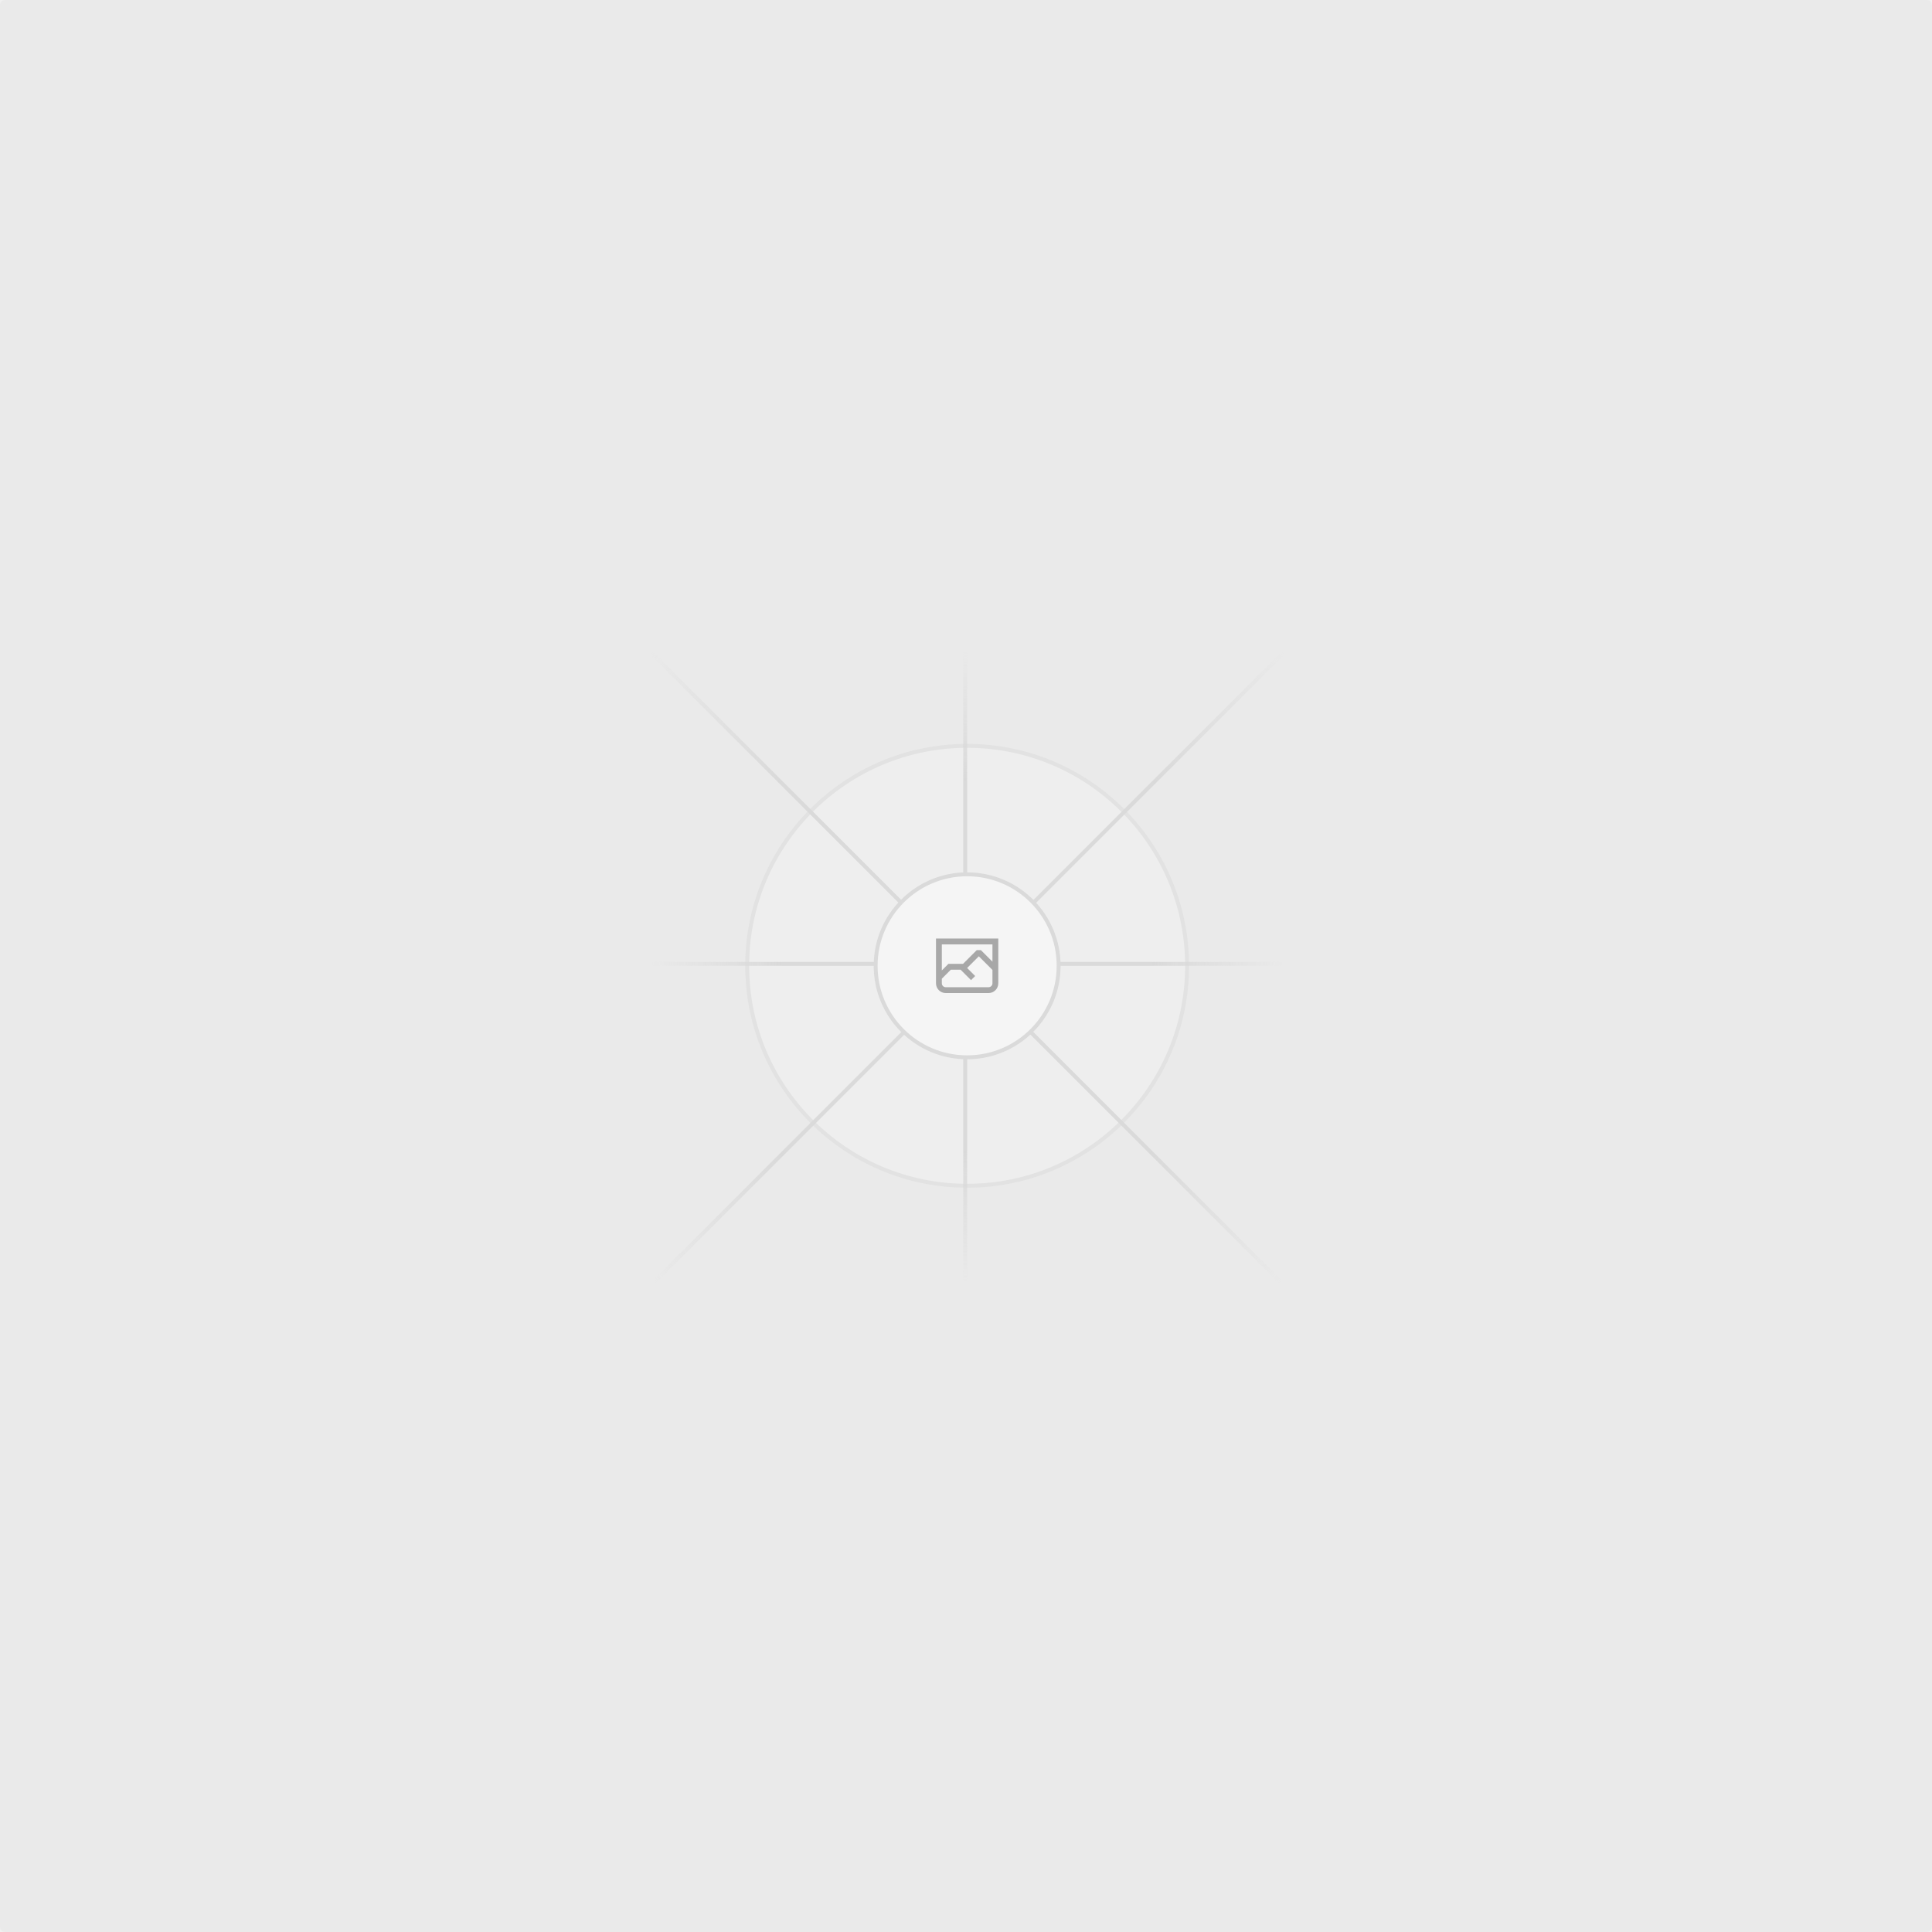
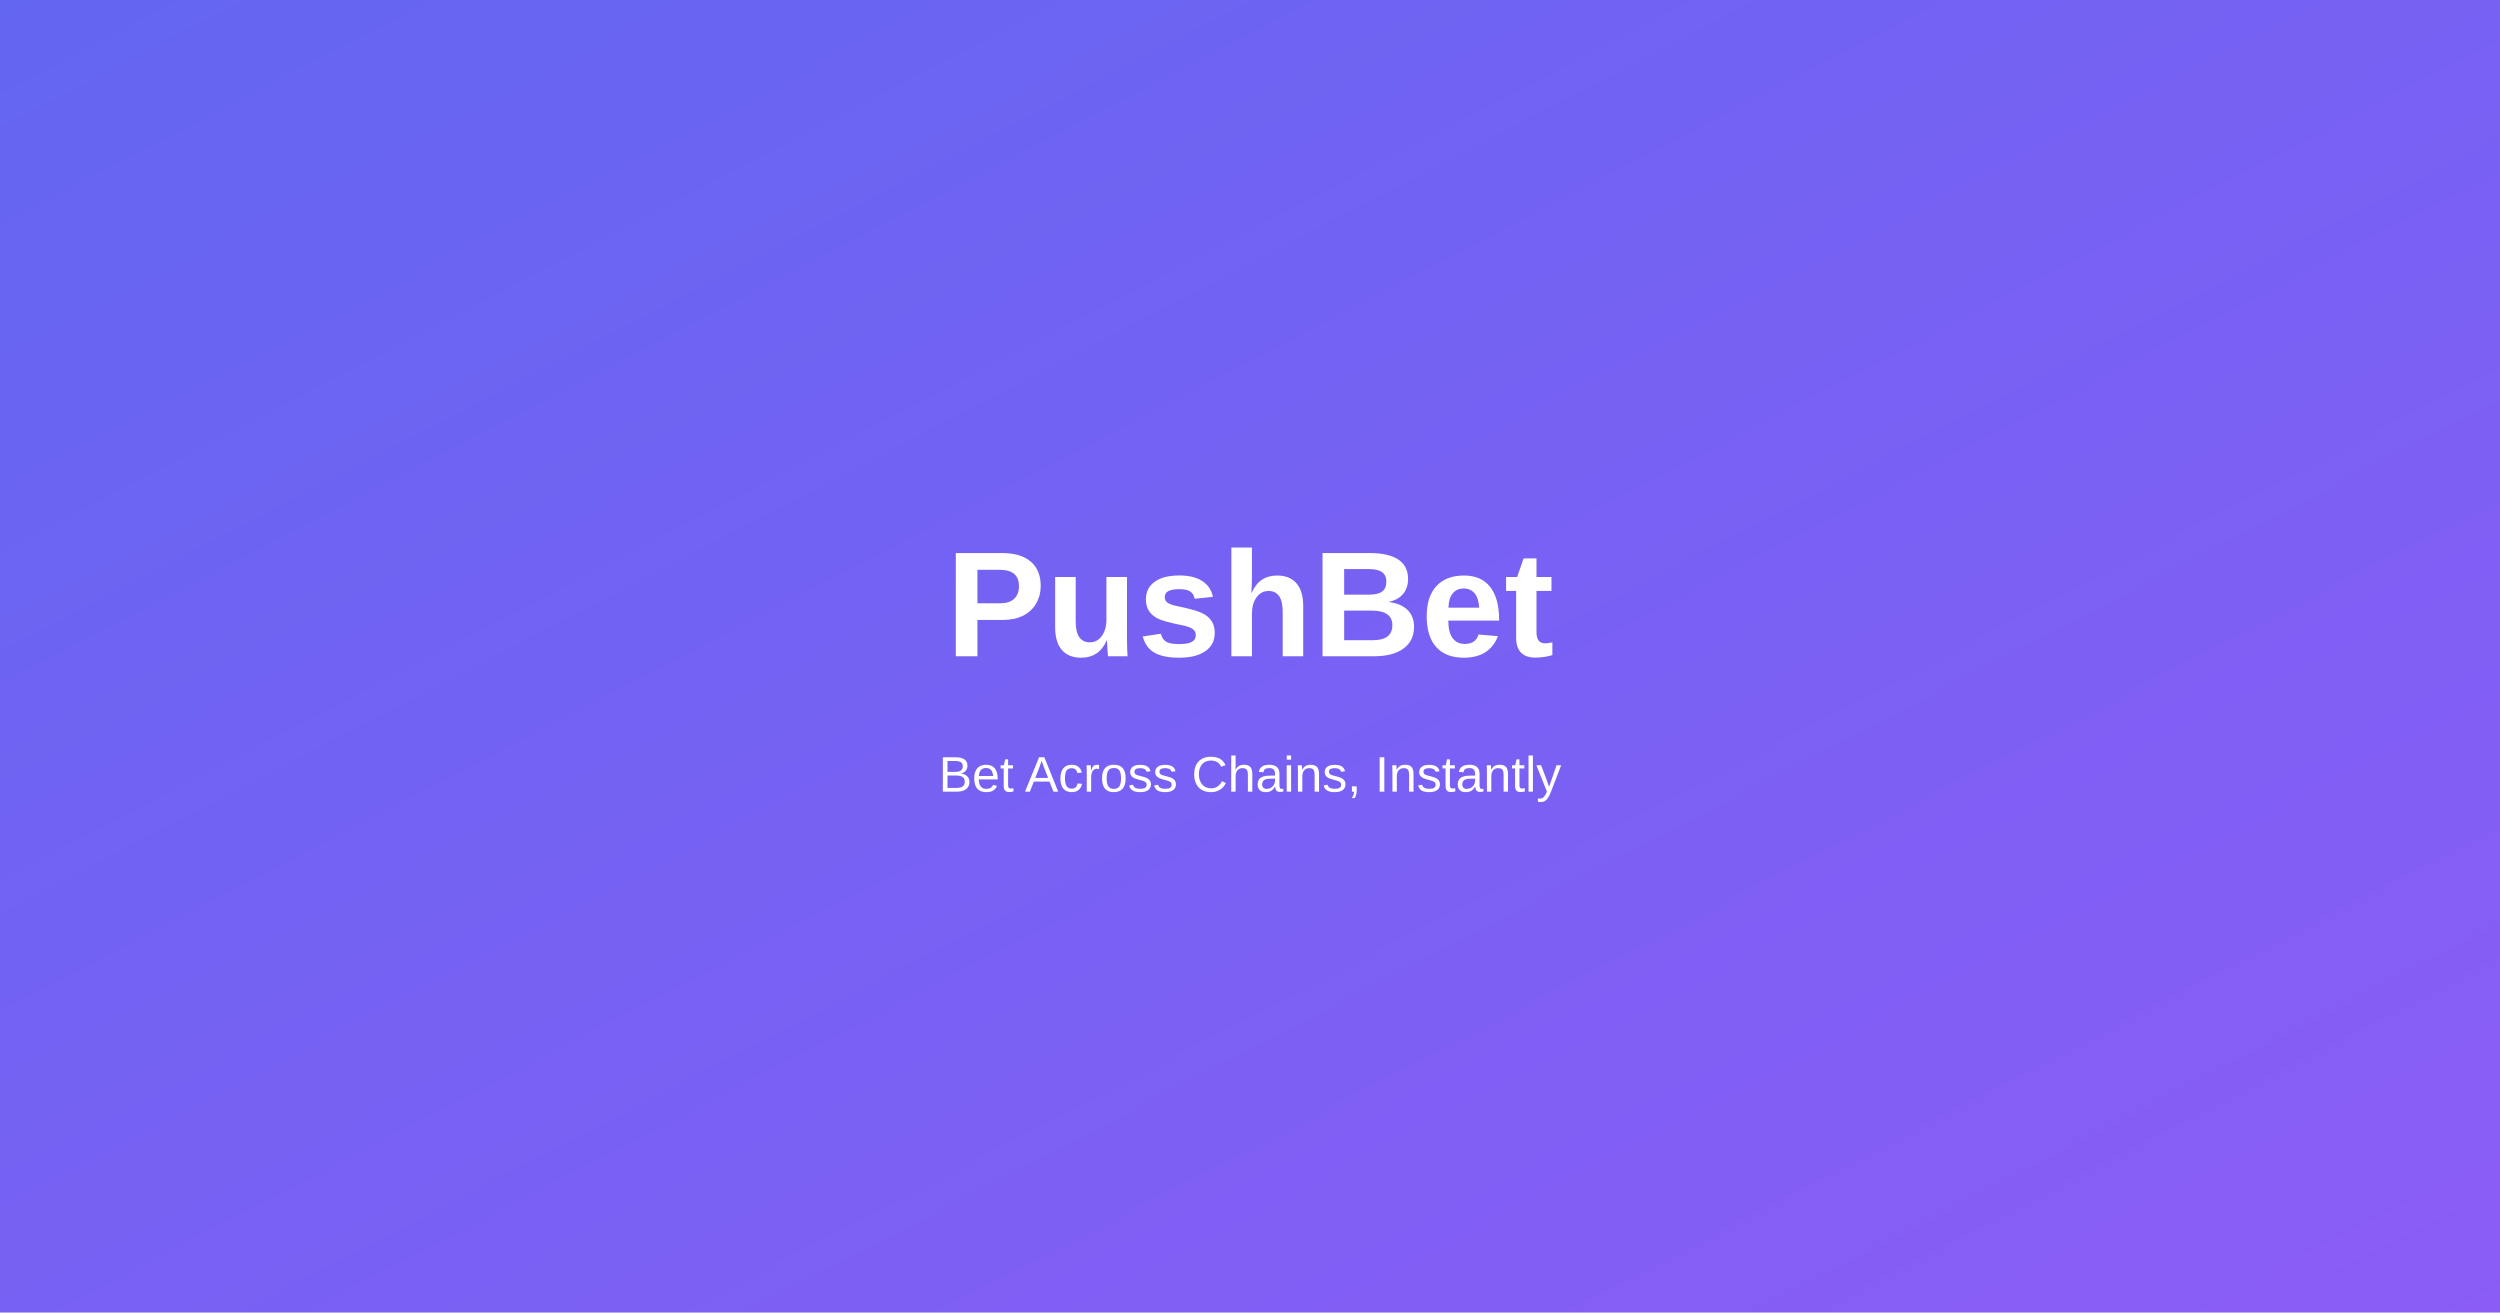
- <svg xmlns="http://www.w3.org/2000/svg" width="1200" height="1200" fill="none">
-   <rect width="1200" height="1200" fill="#EAEAEA" rx="3" />
-   <g opacity=".5">
-     <g opacity=".5">
-       <path fill="#FAFAFA" d="M600.709 736.5c-75.454 0-136.621-61.167-136.621-136.62 0-75.454 61.167-136.621 136.621-136.621 75.453 0 136.62 61.167 136.62 136.621 0 75.453-61.167 136.62-136.62 136.62Z" />
-       <path stroke="#C9C9C9" stroke-width="2.418" d="M600.709 736.5c-75.454 0-136.621-61.167-136.621-136.62 0-75.454 61.167-136.621 136.621-136.621 75.453 0 136.62 61.167 136.62 136.621 0 75.453-61.167 136.62-136.62 136.62Z" />
-     </g>
-     <path stroke="url(#a)" stroke-width="2.418" d="M0-1.209h553.581" transform="scale(1 -1) rotate(45 1163.11 91.165)" />
-     <path stroke="url(#b)" stroke-width="2.418" d="M404.846 598.671h391.726" />
-     <path stroke="url(#c)" stroke-width="2.418" d="M599.5 795.742V404.017" />
-     <path stroke="url(#d)" stroke-width="2.418" d="m795.717 796.597-391.441-391.44" />
-     <path fill="#fff" d="M600.709 656.704c-31.384 0-56.825-25.441-56.825-56.824 0-31.384 25.441-56.825 56.825-56.825 31.383 0 56.824 25.441 56.824 56.825 0 31.383-25.441 56.824-56.824 56.824Z" />
-     <g clip-path="url(#e)">
-       <path fill="#666" fill-rule="evenodd" d="M616.426 586.58h-31.434v16.176l3.553-3.554.531-.531h9.068l.074-.074 8.463-8.463h2.565l7.18 7.181V586.58Zm-15.715 14.654 3.698 3.699 1.283 1.282-2.565 2.565-1.282-1.283-5.2-5.199h-6.066l-5.514 5.514-.073.073v2.876a2.418 2.418 0 0 0 2.418 2.418h26.598a2.418 2.418 0 0 0 2.418-2.418v-8.317l-8.463-8.463-7.181 7.181-.071.072Zm-19.347 5.442v4.085a6.045 6.045 0 0 0 6.046 6.045h26.598a6.044 6.044 0 0 0 6.045-6.045v-7.108l1.356-1.355-1.282-1.283-.074-.073v-17.989h-38.689v23.43l-.146.146.146.147Z" clip-rule="evenodd" />
-     </g>
-     <path stroke="#C9C9C9" stroke-width="2.418" d="M600.709 656.704c-31.384 0-56.825-25.441-56.825-56.824 0-31.384 25.441-56.825 56.825-56.825 31.383 0 56.824 25.441 56.824 56.825 0 31.383-25.441 56.824-56.824 56.824Z" />
-   </g>
+ <svg xmlns="http://www.w3.org/2000/svg" width="1200" height="630" viewBox="0 0 1200 630" fill="none">
+   <rect width="1200" height="630" fill="url(#gradient)" />
  <defs>
-     <linearGradient id="a" x1="554.061" x2="-.48" y1=".083" y2=".087" gradientUnits="userSpaceOnUse">
-       <stop stop-color="#C9C9C9" stop-opacity="0" />
-       <stop offset=".208" stop-color="#C9C9C9" />
-       <stop offset=".792" stop-color="#C9C9C9" />
-       <stop offset="1" stop-color="#C9C9C9" stop-opacity="0" />
+     <linearGradient id="gradient" x1="0%" y1="0%" x2="100%" y2="100%">
+       <stop offset="0%" style="stop-color:#6366f1;stop-opacity:1" />
+       <stop offset="100%" style="stop-color:#8b5cf6;stop-opacity:1" />
    </linearGradient>
-     <linearGradient id="b" x1="796.912" x2="404.507" y1="599.963" y2="599.965" gradientUnits="userSpaceOnUse">
-       <stop stop-color="#C9C9C9" stop-opacity="0" />
-       <stop offset=".208" stop-color="#C9C9C9" />
-       <stop offset=".792" stop-color="#C9C9C9" />
-       <stop offset="1" stop-color="#C9C9C9" stop-opacity="0" />
-     </linearGradient>
-     <linearGradient id="c" x1="600.792" x2="600.794" y1="403.677" y2="796.082" gradientUnits="userSpaceOnUse">
-       <stop stop-color="#C9C9C9" stop-opacity="0" />
-       <stop offset=".208" stop-color="#C9C9C9" />
-       <stop offset=".792" stop-color="#C9C9C9" />
-       <stop offset="1" stop-color="#C9C9C9" stop-opacity="0" />
-     </linearGradient>
-     <linearGradient id="d" x1="404.85" x2="796.972" y1="403.903" y2="796.02" gradientUnits="userSpaceOnUse">
-       <stop stop-color="#C9C9C9" stop-opacity="0" />
-       <stop offset=".208" stop-color="#C9C9C9" />
-       <stop offset=".792" stop-color="#C9C9C9" />
-       <stop offset="1" stop-color="#C9C9C9" stop-opacity="0" />
-     </linearGradient>
-     <clipPath id="e">
-       <path fill="#fff" d="M581.364 580.535h38.689v38.689h-38.689z" />
-     </clipPath>
  </defs>
+   <text x="600" y="315" text-anchor="middle" fill="white" font-family="Arial, sans-serif" font-size="72" font-weight="bold">PushBet</text>
+   <text x="600" y="380" text-anchor="middle" fill="white" font-family="Arial, sans-serif" font-size="24">Bet Across Chains, Instantly</text>
</svg>
